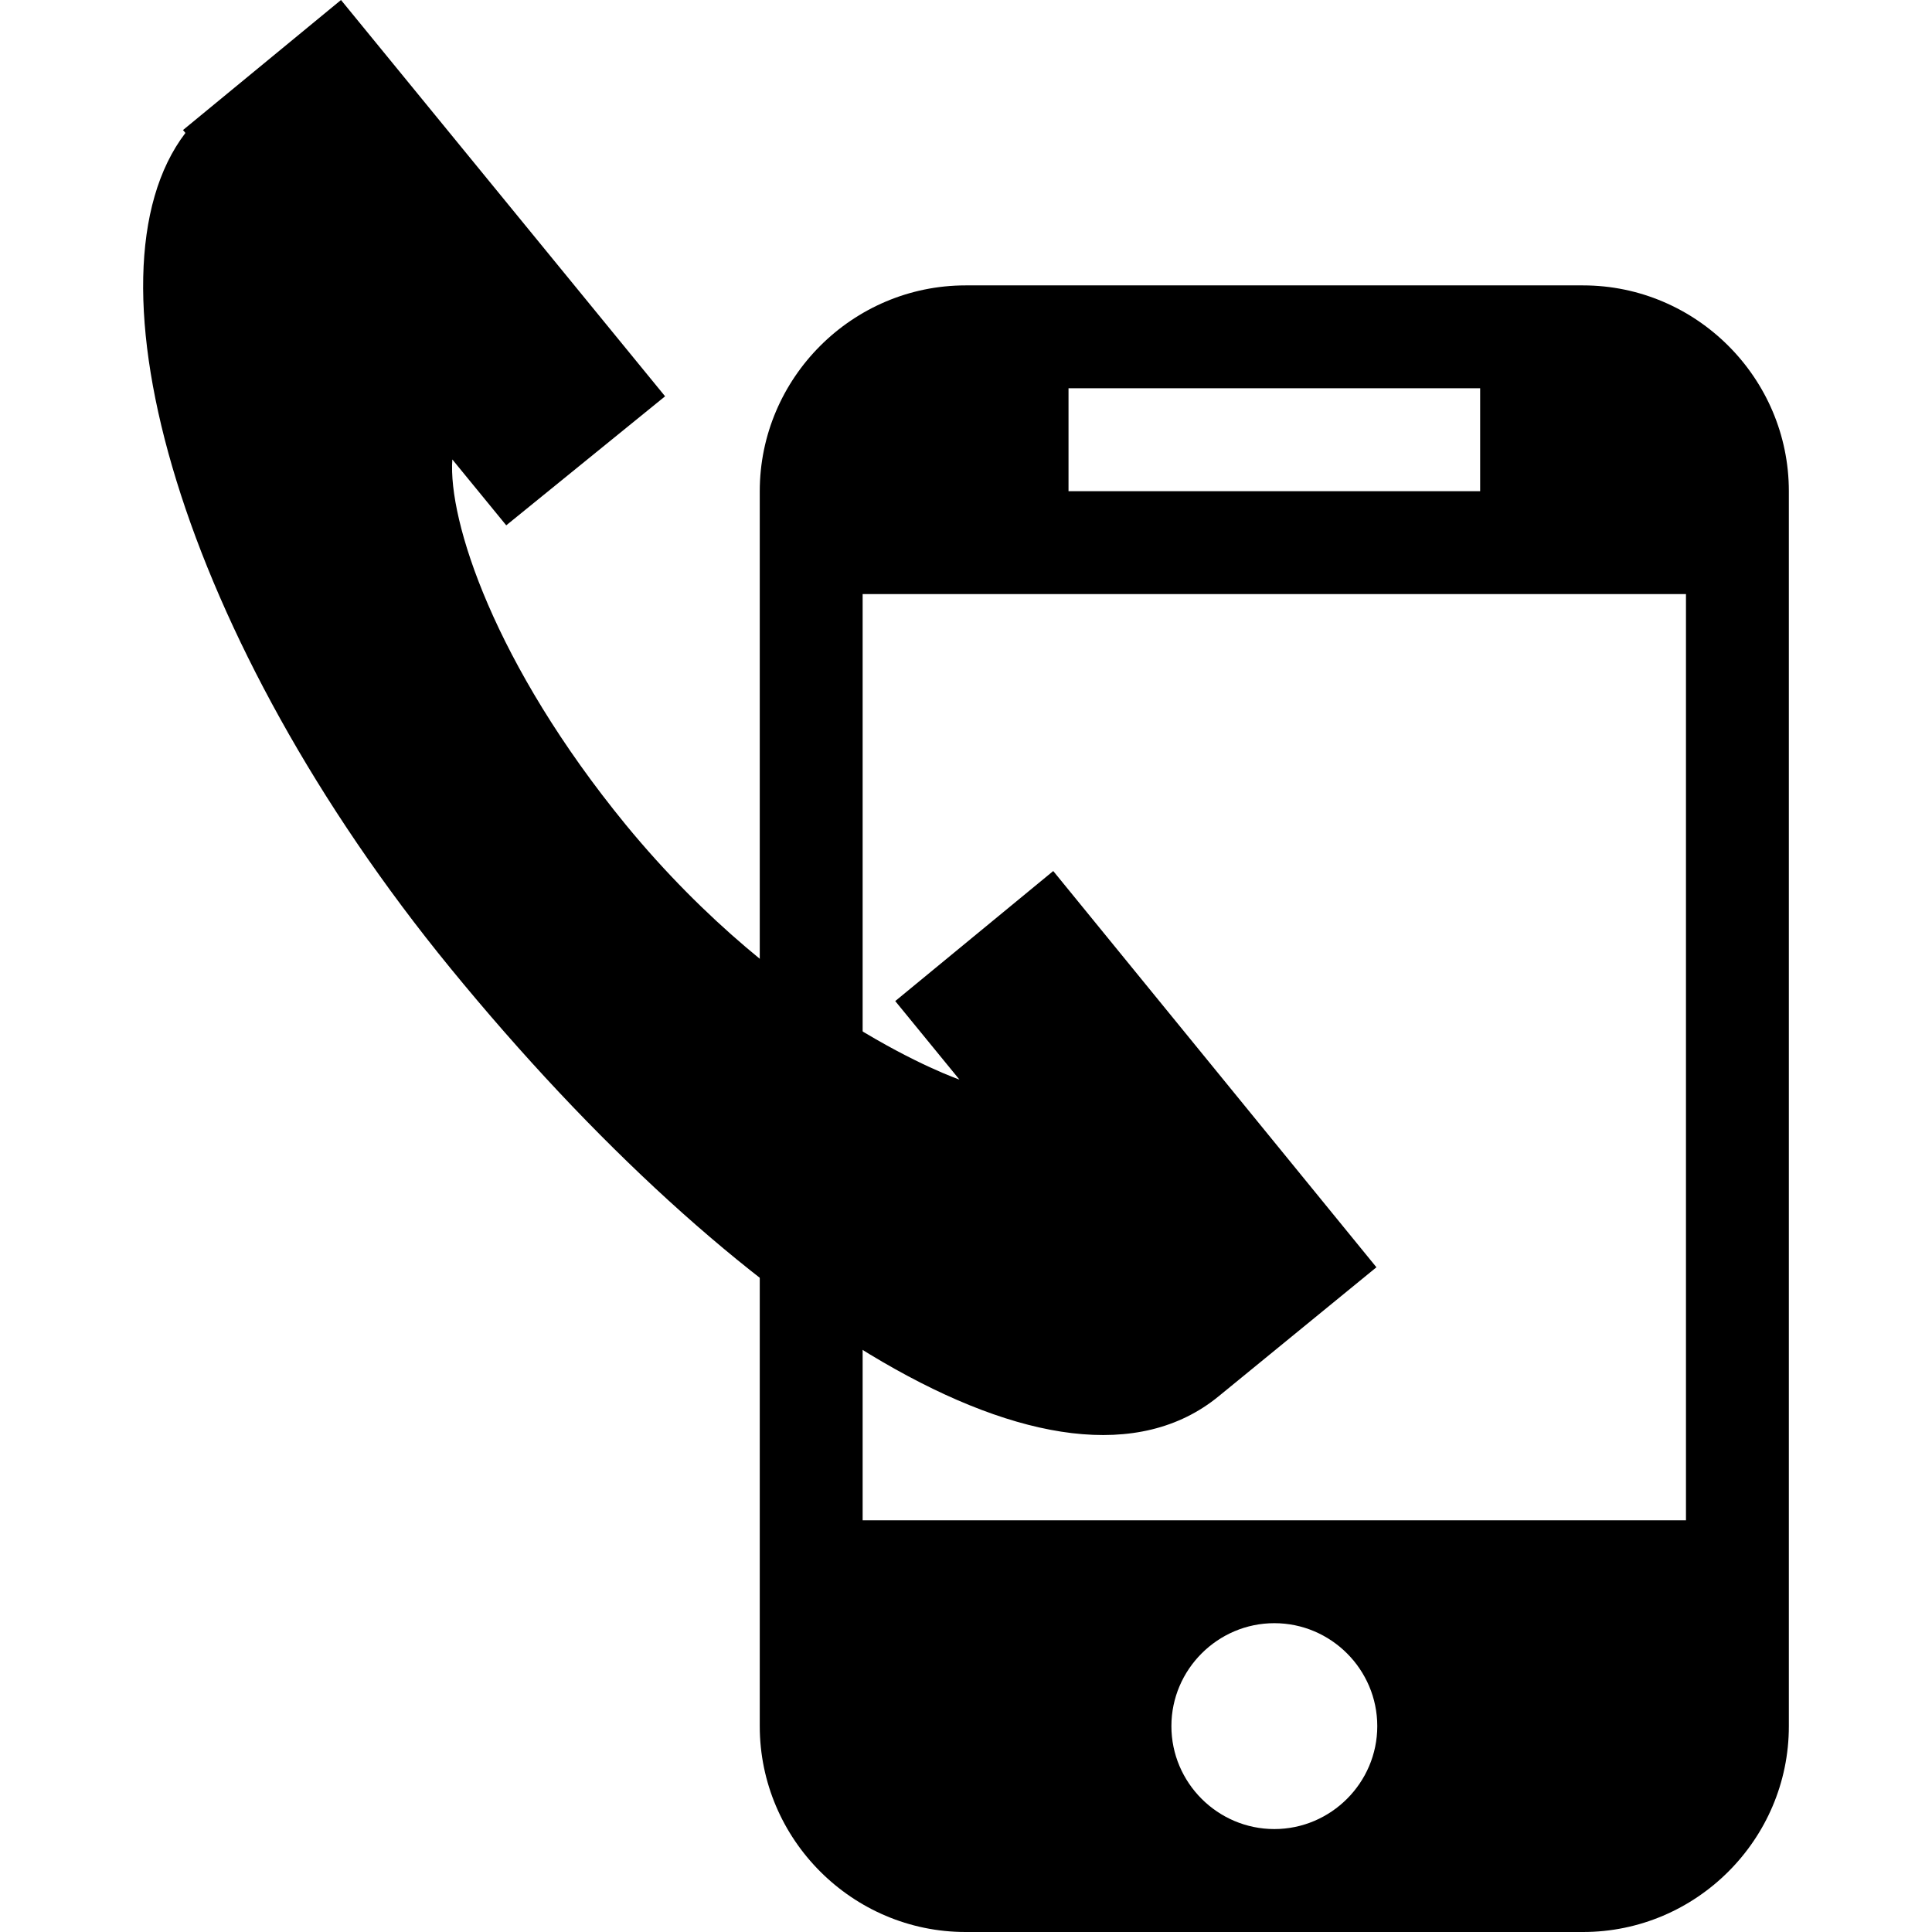
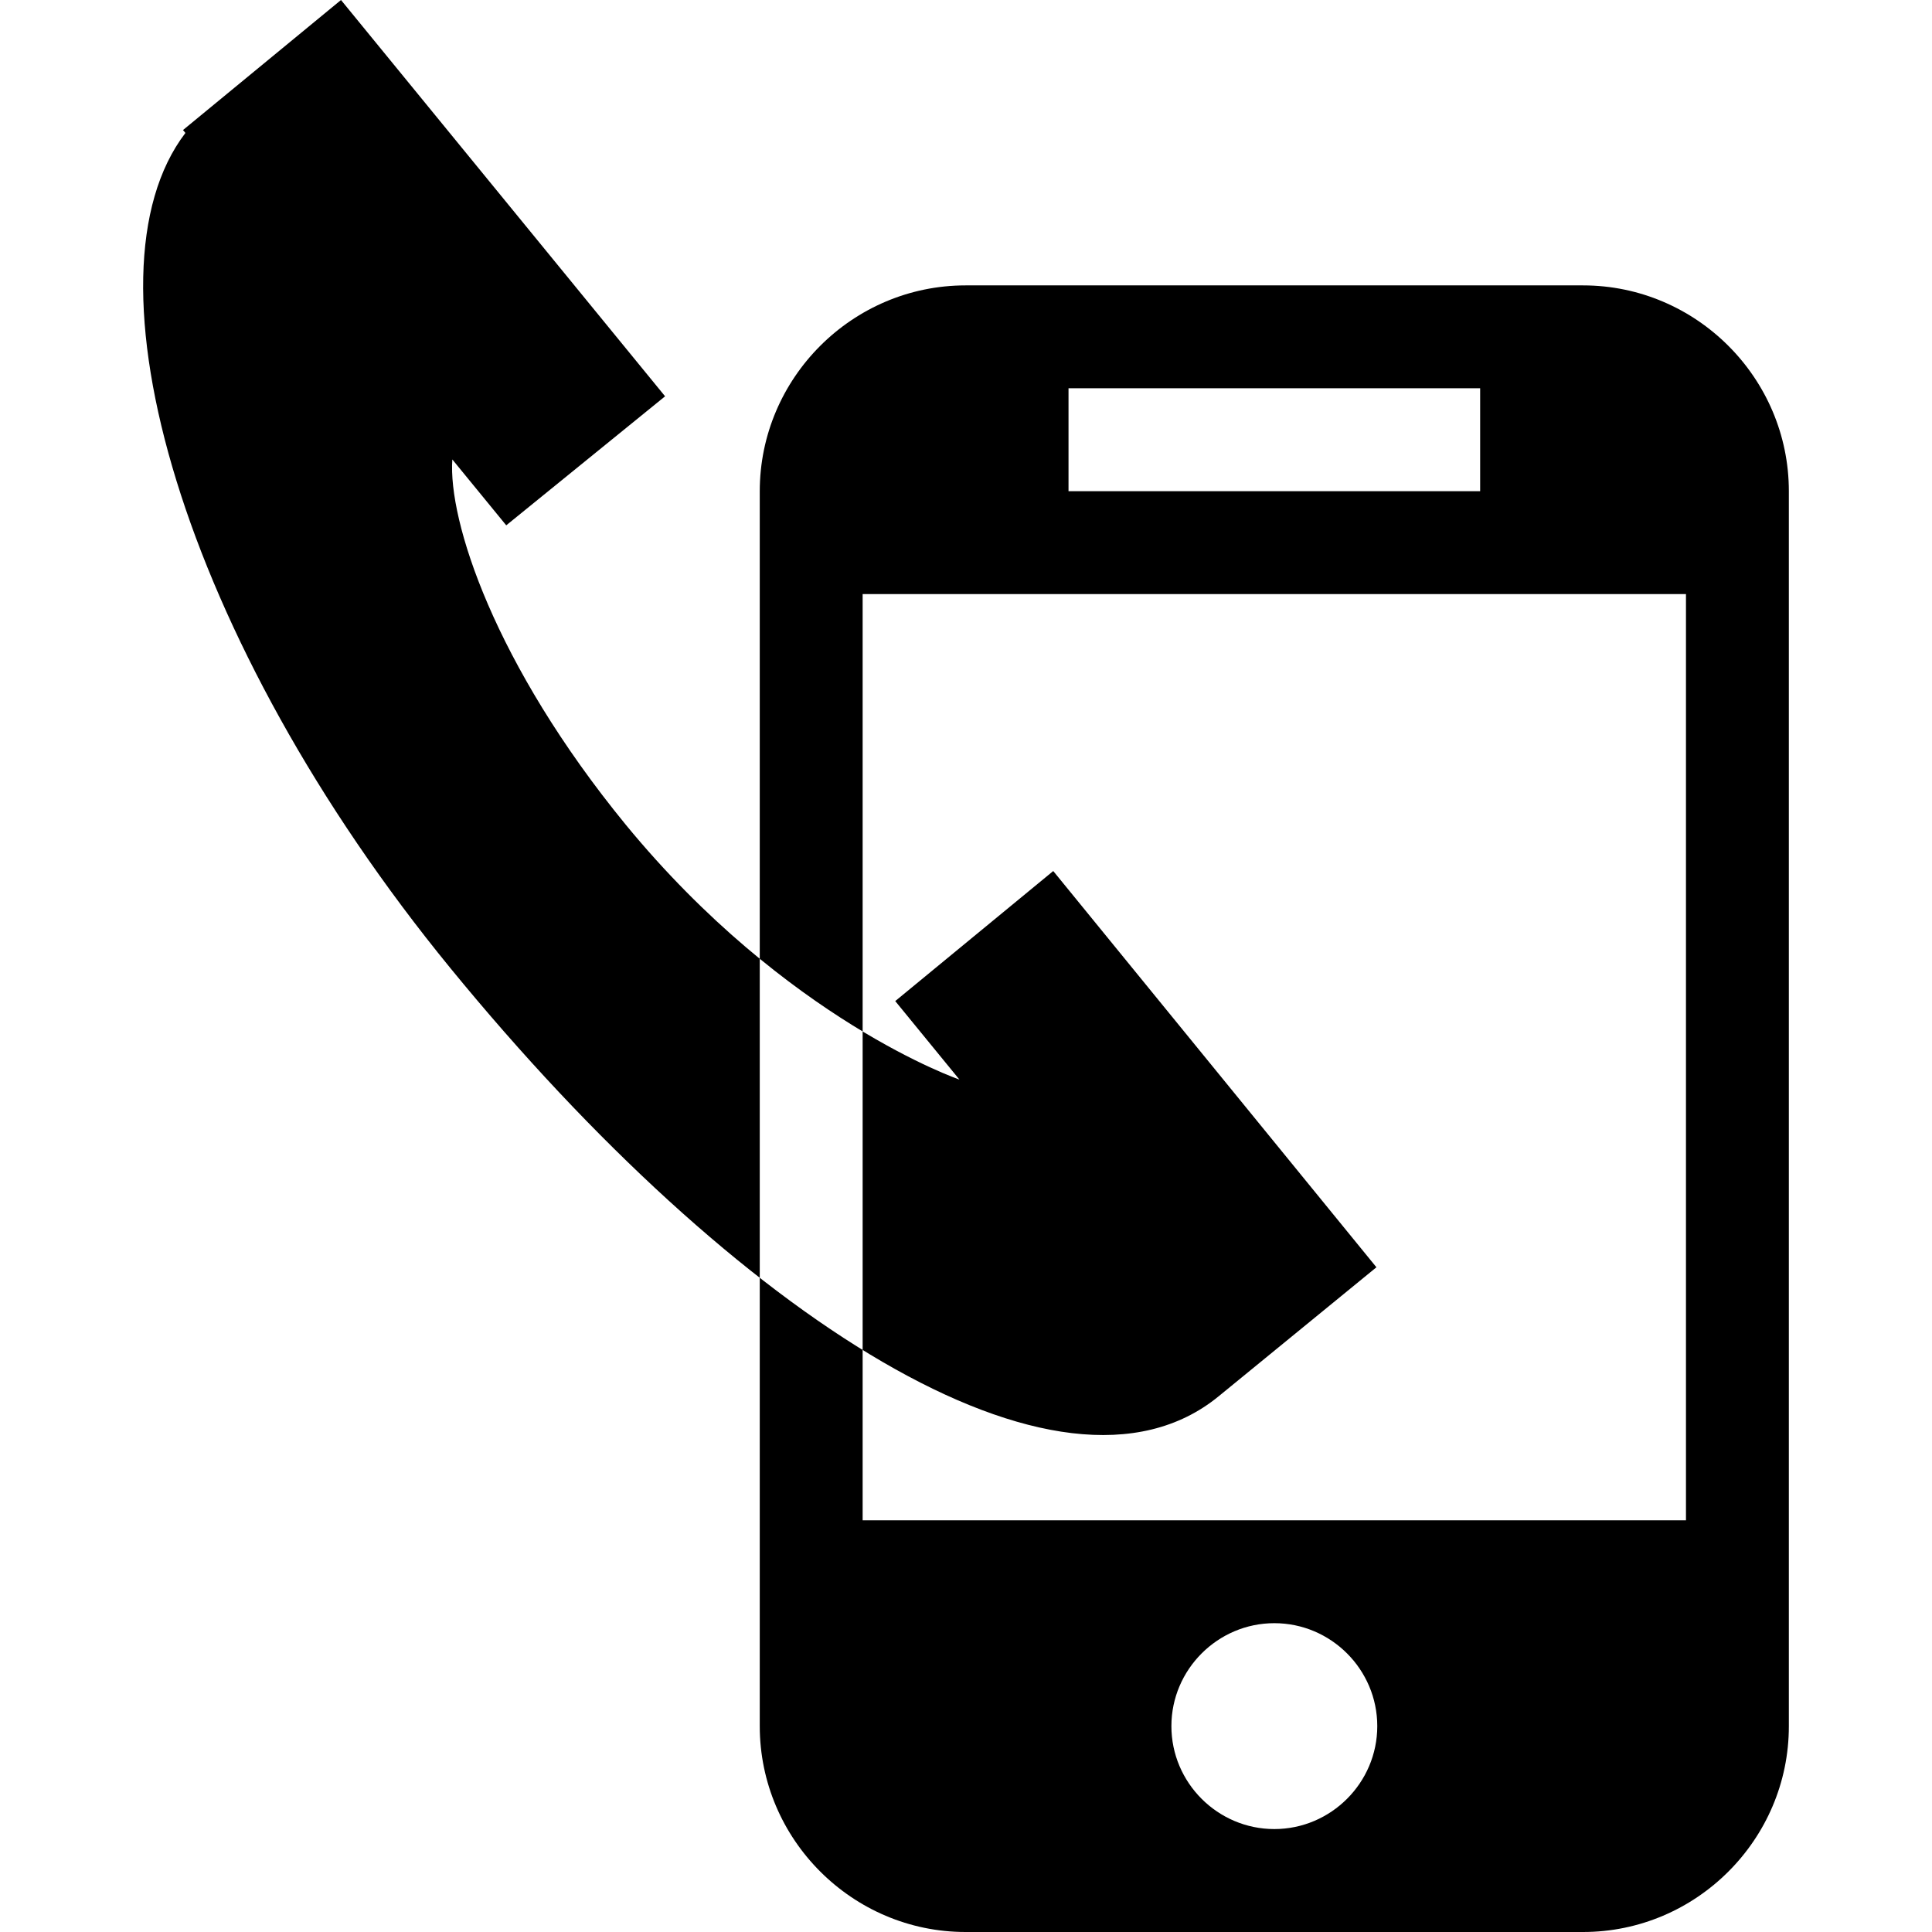
<svg xmlns="http://www.w3.org/2000/svg" version="1.1" width="32" height="32" viewBox="0 0 32 32">
-   <g id="icomoon-ignore">
-     <line stroke-width="1" x1="" y1="" x2="" y2="" stroke="#449FDB" opacity="" />
-   </g>
-   <path d="M27.925 9.84h-13.637v15.341h13.637v-15.341zM24.516 6.431h-6.818v1.705h6.818v-1.705zM21.107 30.295c0.937 0 1.705-0.767 1.705-1.705s-0.767-1.705-1.705-1.705c-0.937 0-1.705 0.767-1.705 1.705s0.767 1.705 1.705 1.705zM26.22 32h-10.227c-1.875 0-3.409-1.534-3.409-3.409v-20.455c0-1.875 1.534-3.409 3.409-3.409h10.227c1.875 0 3.409 1.534 3.409 3.409v20.455c0.001 1.875-1.533 3.409-3.409 3.409z" fill="#000000" />
-   <path d="M17.445 14.427l-2.617 2.154 1.063 1.3c0 0-2.863-0.98-5.528-4.223-2.179-2.664-2.943-5.039-2.871-6.048l0.893 1.091 2.631-2.137-5.368-6.564-2.617 2.154 0.040 0.048c-1.798 2.354-0.062 8.391 4.387 13.831 4.737 5.794 10.107 9.235 12.724 7.096l2.616-2.139-5.353-6.563z" fill="#000000" />
+   <path fill="#000" d="M27.925 9.84h-13.637v15.341h13.637v-15.341zM24.516 6.431h-6.818v1.705h6.818v-1.705zM21.107 30.295c0.937 0 1.705-0.767 1.705-1.705s-0.767-1.705-1.705-1.705c-0.937 0-1.705 0.767-1.705 1.705s0.767 1.705 1.705 1.705zM26.22 32h-10.227c-1.875 0-3.409-1.534-3.409-3.409v-20.455c0-1.875 1.534-3.409 3.409-3.409h10.227c1.875 0 3.409 1.534 3.409 3.409v20.455c0.001 1.875-1.533 3.409-3.409 3.409zM17.445 14.427l-2.617 2.154 1.063 1.3c0 0-2.863-0.98-5.528-4.223-2.179-2.664-2.943-5.039-2.871-6.048l0.893 1.091 2.631-2.137-5.368-6.564-2.617 2.154 0.040 0.048c-1.798 2.354-0.062 8.391 4.387 13.831 4.737 5.794 10.107 9.235 12.724 7.096l2.616-2.139-5.353-6.563z" />
</svg>
